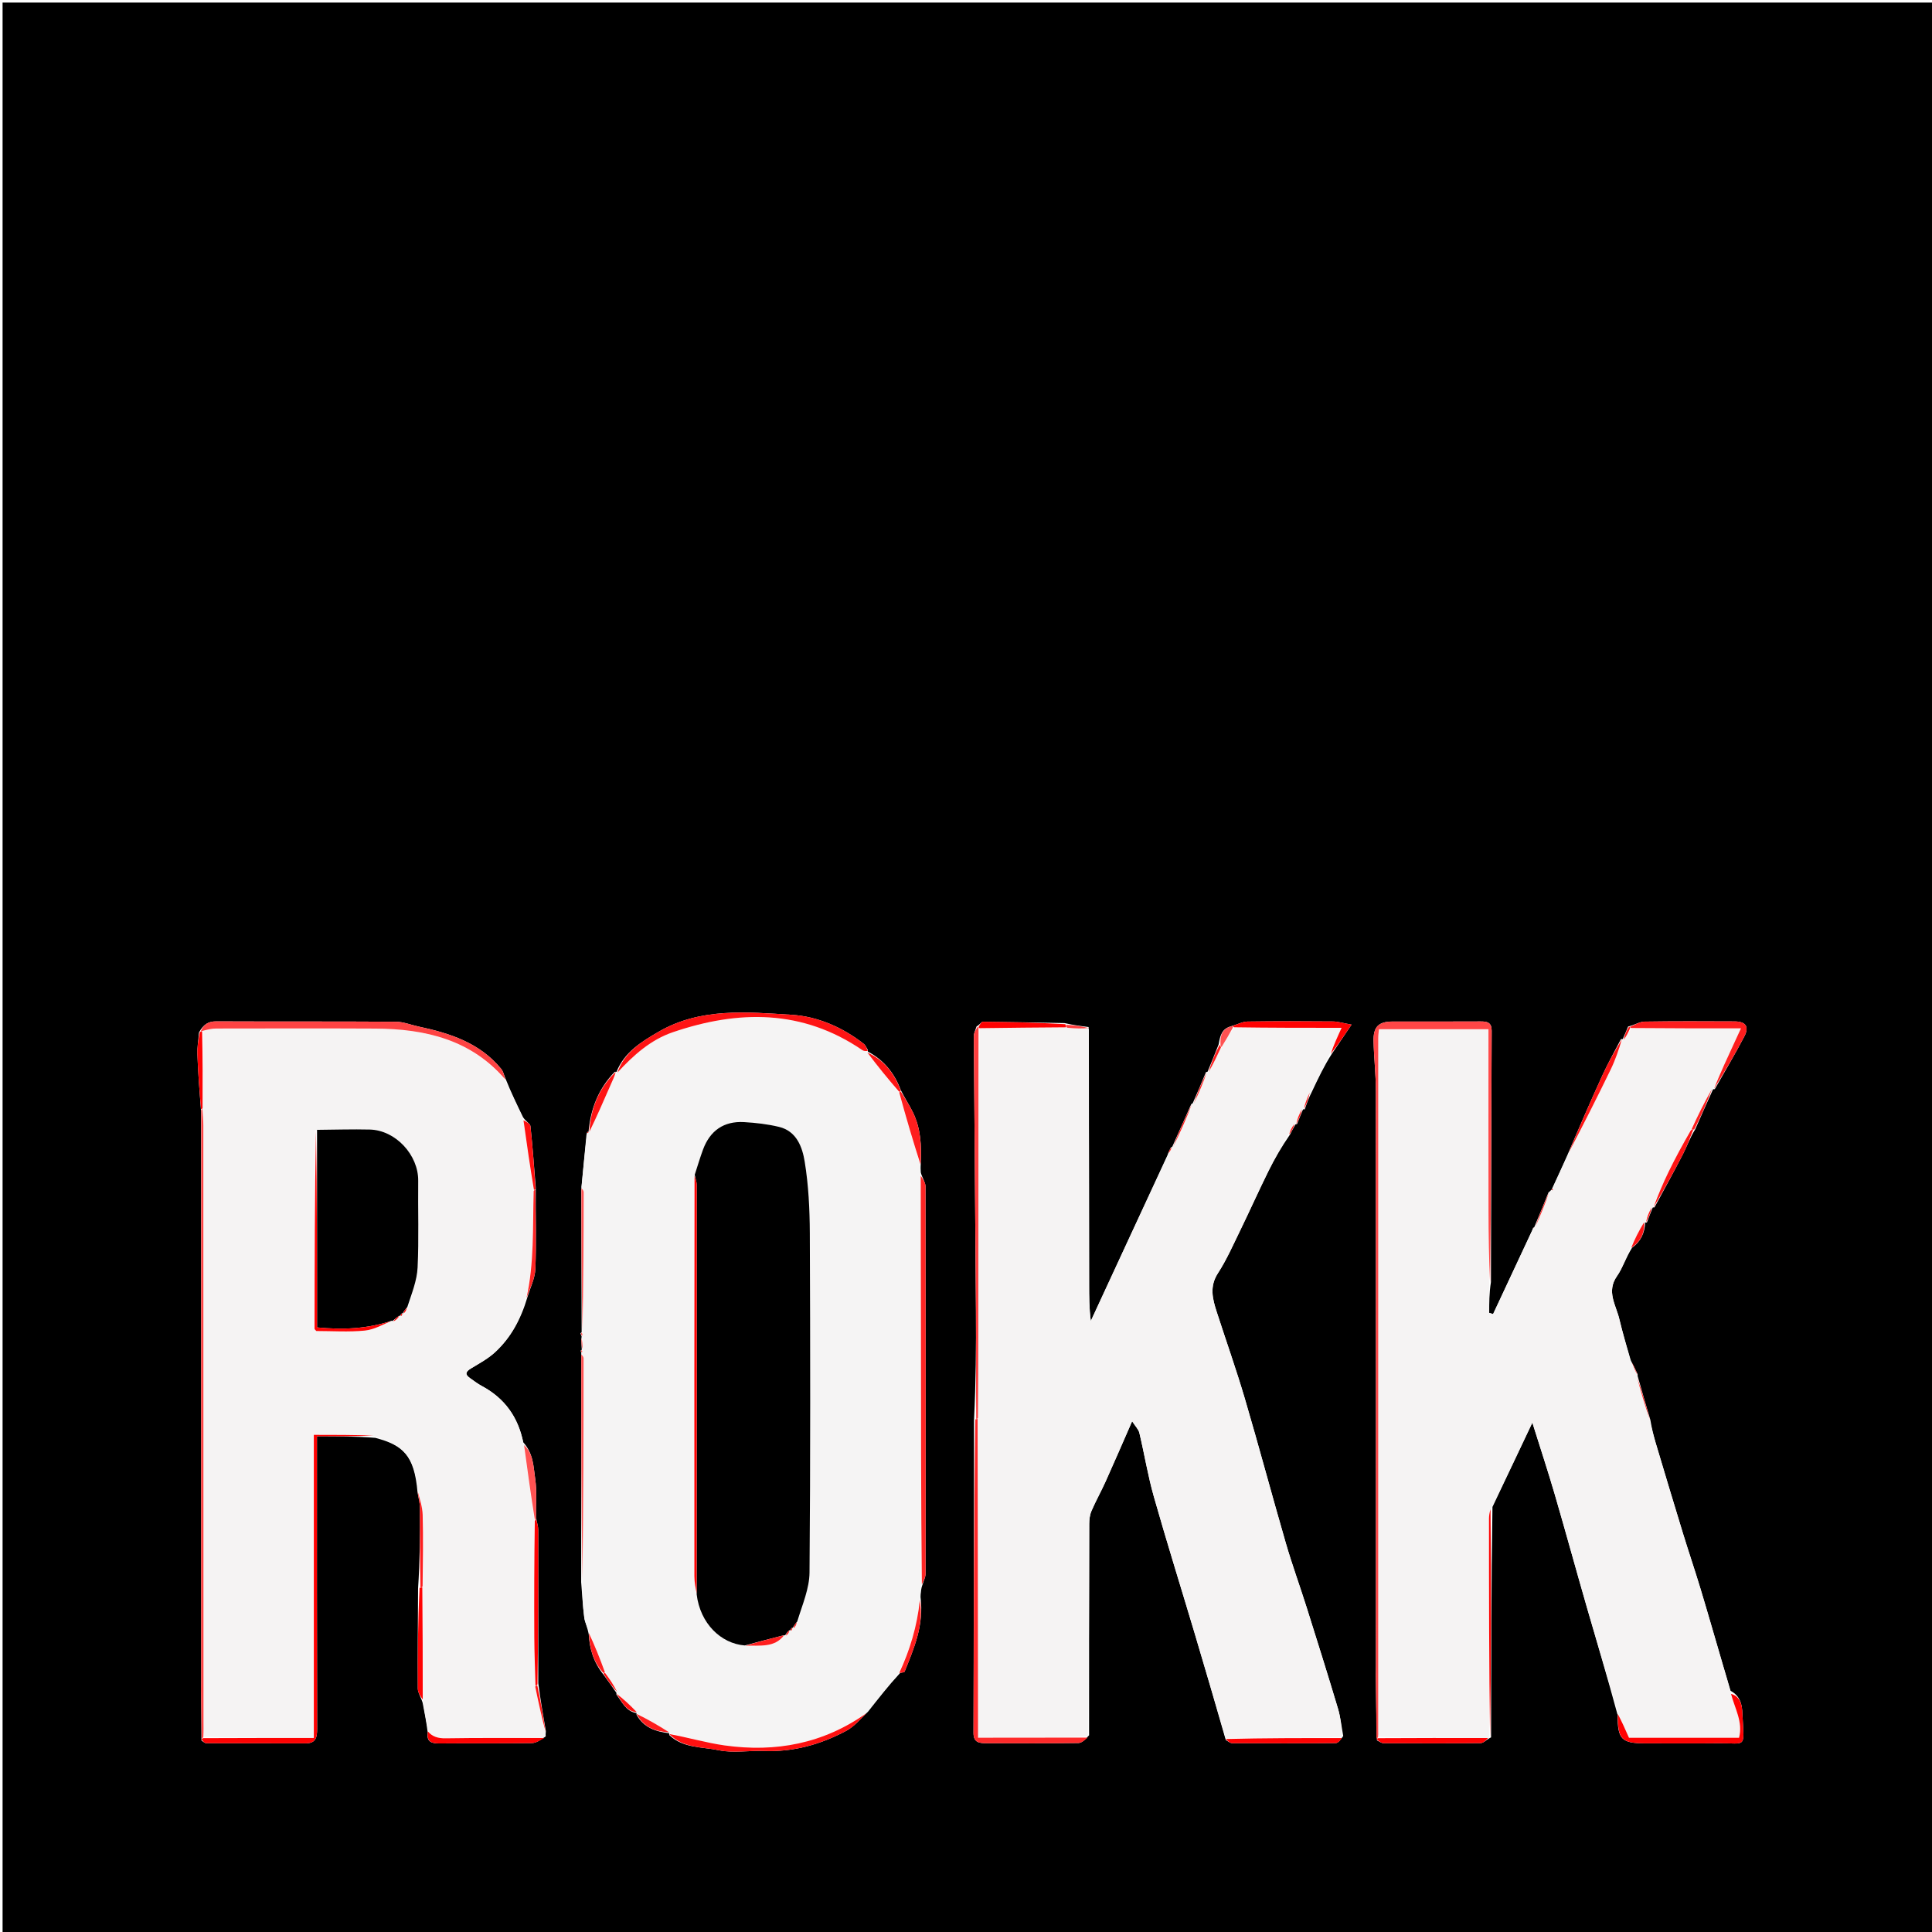
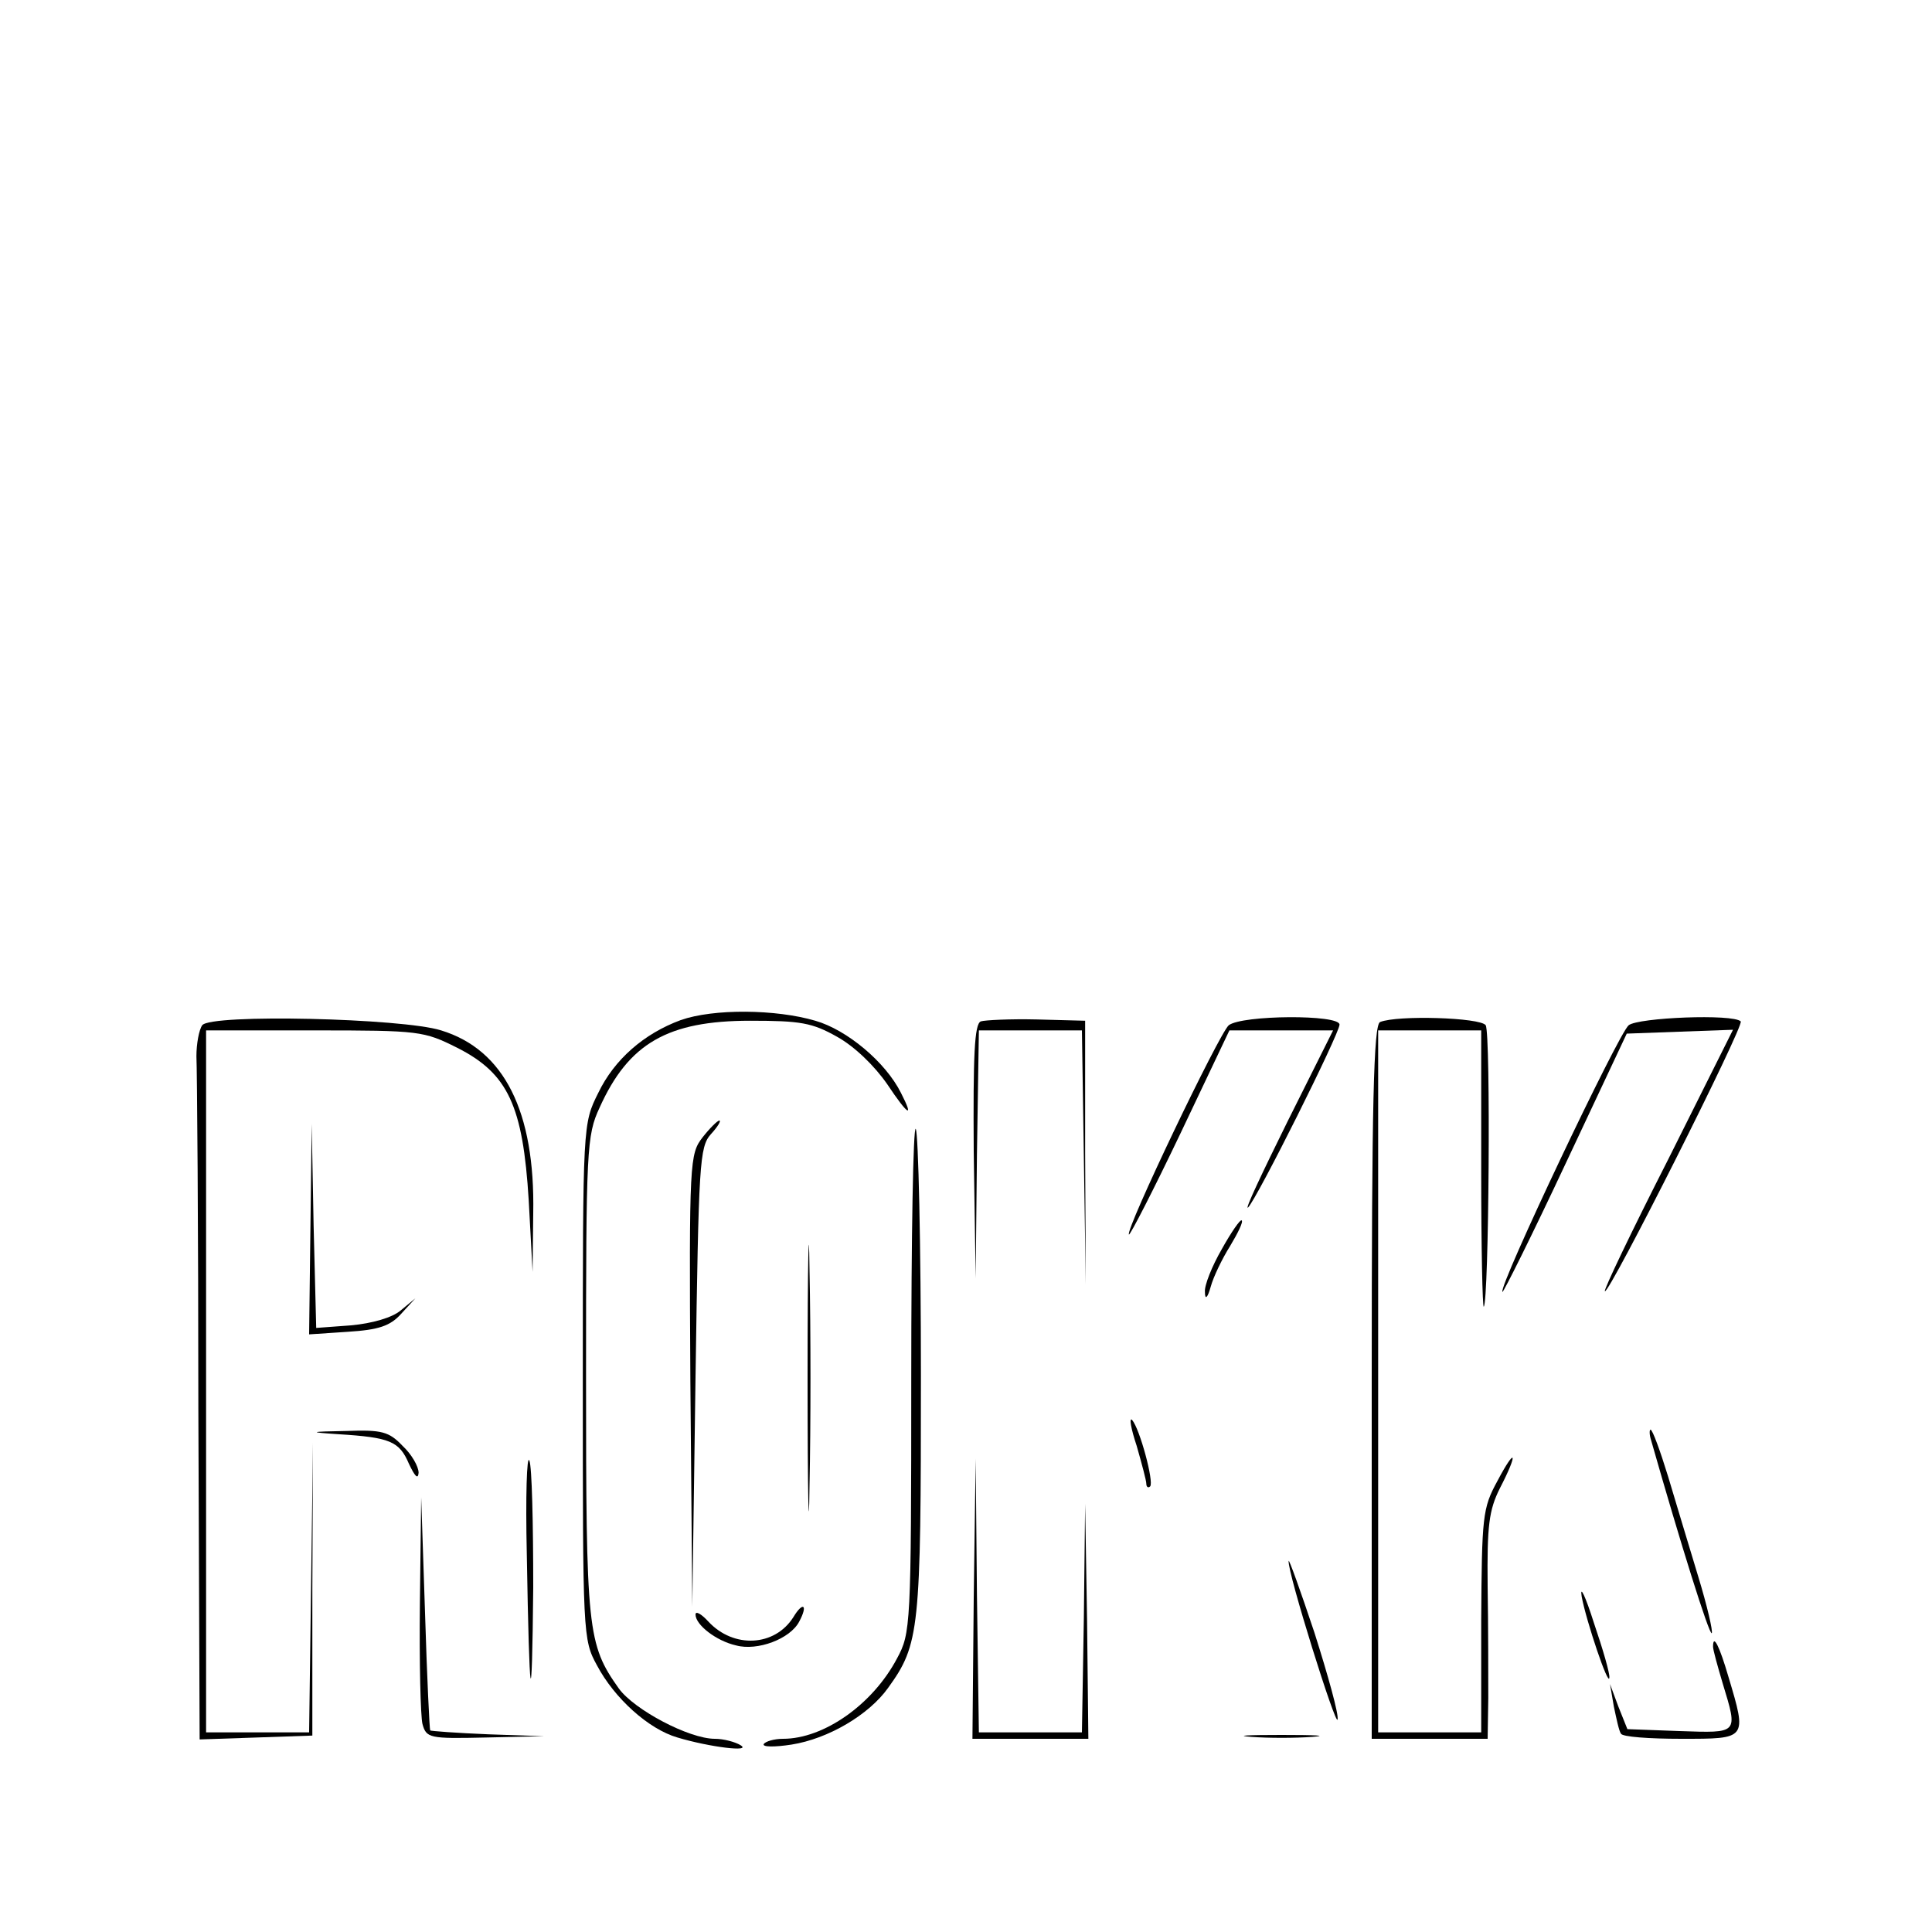
- <svg xmlns="http://www.w3.org/2000/svg" version="1.1" id="Layer_1" x="0px" y="0px" width="100%" viewBox="0 0 768 768" enable-background="new 0 0 768 768" xml:space="preserve">
-   <path fill="#000000" opacity="1" stroke="none" d=" M761.056,769   C507.379,769 254.215,769 1.025,769   C1.025,513.019 1.025,257.037 1.025,1.028   C256.979,1.028 512.959,1.028 768.969,1.028   C768.969,256.977 768.969,512.955 768.969,769   C766.523,769 764.046,769 761.056,769  M514.947,446.961   C514.947,446.961 514.866,446.956 515.591,446.828   C516.373,444.855 517.156,442.883 517.968,440.99   C517.968,440.99 517.892,440.952 518.672,440.964   C519.435,438.72 520.197,436.476 521.571,433.817   C523.92,428.823 526.27,423.829 529.397,418.956   C531.827,415.36 534.257,411.764 537.272,407.301   C533.928,406.712 531.908,406.066 529.883,406.048   C518.555,405.948 507.223,405.915 495.896,406.081   C493.93,406.11 491.98,407.199 489.282,407.986   C485.788,408.938 485.005,411.564 484.457,415.093   C482.997,418.762 481.538,422.43 480.035,426.022   C480.035,426.022 480.12,426.046 479.403,426.183   C477.67,430.354 475.937,434.525 474.112,438.587   C474.112,438.587 474.24,438.522 473.544,438.919   C471.001,444.612 468.458,450.305 465.965,455.923   C465.965,455.923 466.05,455.953 465.487,456.064   C465.062,456.84 464.636,457.616 464.1,459.215   C453.939,481.181 443.778,503.146 433.618,525.111   C432.942,520.141 432.946,515.326 432.941,510.512   C432.908,476.695 432.873,442.877 432.743,408.262   C429.776,407.896 426.81,407.529 423.146,406.689   C412.329,406.488 401.512,406.259 390.694,406.159   C390.138,406.154 389.572,407.24 388.178,408.051   C387.805,409.348 387.098,410.647 387.107,411.941   C387.351,448.312 387.709,484.683 387.951,521.054   C388.046,535.355 387.906,549.659 387.191,564.484   C387.136,605.95 387.107,647.417 386.984,688.883   C386.973,692.867 389.519,692.95 392.234,692.958   C404.391,692.996 416.551,693.049 428.706,692.874   C430.096,692.854 431.467,691.445 432.923,689.786   C432.929,661.787 432.919,633.788 432.979,605.79   C432.982,604.052 433.21,602.176 433.889,600.604   C435.611,596.612 437.752,592.803 439.539,588.836   C442.987,581.18 446.307,573.466 450.033,564.97   C451.326,566.987 452.582,568.181 452.919,569.595   C454.926,578.019 456.308,586.61 458.671,594.927   C463.839,613.116 469.495,631.165 474.899,649.287   C479.03,663.137 483.08,677.011 487.269,691.69   C488.103,692.123 488.936,692.927 489.773,692.932   C503.52,693.012 517.267,693.032 531.013,692.904   C531.96,692.895 532.895,691.608 533.955,690.087   C533.275,686.44 532.915,682.696 531.857,679.161   C527.838,665.729 523.637,652.351 519.416,638.98   C516.72,630.438 513.632,622.013 511.136,613.415   C505.588,594.304 500.47,575.066 494.846,555.978   C491.428,544.374 487.365,532.961 483.646,521.445   C481.988,516.312 480.718,511.402 484.14,506.123   C487.583,500.812 490.165,494.927 492.951,489.21   C496.796,481.318 500.377,473.297 504.268,465.429   C506.673,460.563 509.443,455.876 512.789,450.993   C513.501,449.623 514.212,448.253 514.947,446.961  M245.053,672.954   C245.053,672.954 245.068,672.873 245.028,673.601   C247.293,676.513 248.771,680.286 253.007,680.981   C253.007,680.981 253.052,680.914 253.034,681.646   C255.866,686.778 260.704,688.339 266.007,688.995   C266.007,688.995 266.015,688.93 266.029,689.701   C271.553,695.015 279.083,694.347 285.741,695.745   C291.502,696.955 297.726,695.801 303.732,696.039   C315.402,696.5 326.217,693.441 336.357,688.051   C339.545,686.356 342.028,683.334 345.129,680.311   C349.105,675.24 353.082,670.169 357.838,665.003   C358.446,664.84 359.463,664.842 359.603,664.492   C363.29,655.282 367.352,646.136 365.923,634.839   C365.979,633.247 366.036,631.655 366.8,629.671   C367.194,628.308 367.931,626.945 367.933,625.581   C367.992,574.256 367.999,522.932 367.903,471.607   C367.9,470.048 366.722,468.492 365.987,466.036   C365.943,465.133 365.899,464.231 366.01,462.535   C366.379,455.528 366.032,448.6 362.902,442.16   C361.521,439.32 359.721,436.683 358.013,433.202   C355.525,426.524 351.298,421.351 344.98,418.024   C344.98,418.024 344.948,418.101 344.973,417.368   C344.455,416.56 344.107,415.538 343.395,414.977   C334.966,408.338 324.915,404.031 314.73,403.4   C296.88,402.295 278.411,400.484 261.805,410.142   C255.019,414.089 248.19,418.252 245.079,426.075   C245.079,426.075 245.17,426.089 244.409,426.039   C237.891,432.703 234.763,440.852 233.95,449.922   C233.95,449.922 234.035,449.938 233.709,449.913   C233.478,449.956 233.327,450.089 233.118,451.242   C232.468,458.126 231.819,465.01 231.051,472.839   C231.114,491.744 231.176,510.649 231.214,529.617   C231.214,529.617 231.273,529.582 230.733,529.98   C230.913,530.46 231.094,530.939 231.245,531.405   C231.245,531.405 231.247,531.43 231.036,532.446   C231.104,533.822 231.172,535.198 231.259,536.536   C231.259,536.536 231.272,536.579 230.802,536.896   C230.92,537.241 231.038,537.586 231.136,537.974   C231.136,537.974 231.09,537.969 231.015,538.906   C231.065,568.634 231.116,598.362 231.027,628.947   C231.412,633.617 231.654,638.306 232.251,642.949   C232.505,644.917 233.506,646.789 234.022,649.578   C234.368,655.353 235.849,660.697 239.988,665.808   C241.703,668.185 243.418,670.561 245.053,672.954  M654.67,485.963   C655.429,483.948 656.189,481.934 656.982,479.992   C656.982,479.992 656.909,479.96 657.675,479.966   C661.458,472.928 665.333,465.937 668.983,458.83   C670.596,455.689 671.751,452.312 673.848,448.965   C676.205,443.609 678.563,438.254 680.966,432.992   C680.966,432.992 680.883,432.93 681.646,432.956   C685.593,425.97 689.714,419.074 693.418,411.961   C695.435,408.088 693.934,406.047 689.526,406.029   C677.579,405.98 665.629,405.917 653.684,406.108   C651.76,406.139 649.857,407.446 647.206,408.056   C646.504,409.751 645.802,411.446 645.07,413.051   C645.07,413.051 645.159,413.085 644.374,413.042   C641.926,417.776 639.288,422.422 637.069,427.262   C632.342,437.572 627.832,447.982 623.07,459.168   C621.093,463.593 619.115,468.018 616.945,472.567   C616.945,472.567 616.791,472.989 616.407,473.277   C616.407,473.277 616.122,473.663 615.561,474   C613.696,478.62 611.831,483.239 609.817,488.003   C609.817,488.003 609.617,488.057 609.485,488.003   C609.485,488.003 609.341,488.202 609.111,489.009   C603.916,500.131 598.721,511.252 593.525,522.374   C593.008,522.212 592.491,522.051 591.975,521.89   C591.975,517.987 591.975,514.084 592.67,509.636   C592.755,476.346 592.813,443.056 592.964,409.766   C592.979,406.418 591.219,406.027 588.53,406.044   C576.876,406.115 565.221,406.066 553.566,406.078   C548.027,406.083 545.886,408.127 546.013,413.845   C546.16,420.439 546.921,427.026 546.927,433.617   C546.993,509.873 546.967,586.128 546.963,662.383   C546.963,663.548 546.908,664.714 546.918,665.879   C546.995,674.275 547.082,682.671 547.379,691.831   C548.232,692.218 549.083,692.939 549.938,692.943   C562.816,693.017 575.696,693.049 588.573,692.908   C589.724,692.895 590.861,691.617 592.006,691.006   C592.006,691.006 591.927,691.011 592.719,690.634   C592.759,660.289 592.799,629.945 593.277,599.034   C598.504,587.984 603.732,576.933 609.136,565.511   C612.263,575.488 615.308,584.694 618.026,593.995   C622.434,609.081 626.568,624.247 630.928,639.348   C634.932,653.216 639.081,667.041 643.029,681.739   C642.999,691.362 644.581,693 653.901,693   C663.724,693 673.547,693.083 683.367,692.978   C694.105,692.862 693.356,695.202 692.705,682.543   C692.548,679.502 692.73,674.621 687.939,672.132   C686.94,668.783 685.93,665.437 684.946,662.084   C681.956,651.903 679.041,641.7 675.972,631.543   C673.729,624.119 671.224,616.773 668.95,609.358   C665.29,597.419 661.707,585.456 658.13,573.492   C657.298,570.708 656.622,567.876 656.023,564.372   C654.316,558.591 652.61,552.809 650.98,547.007   C650.98,547.007 650.937,547.075 650.988,546.295   C650.211,544.584 649.433,542.873 648.042,540.513   C646.582,535.119 644.993,529.755 643.697,524.321   C642.366,518.74 638.475,513.421 642.778,507.271   C645.106,503.945 646.333,499.848 648.778,495.994   C652.233,493.518 653.815,490.084 653.966,485.984   C653.966,485.984 653.886,485.947 654.67,485.963  M212.971,472.057   C212.307,463.915 211.733,455.763 210.862,447.644   C210.756,446.654 209.055,445.835 207.936,444.144   C205.571,439.284 203.207,434.425 200.936,428.751   C200.38,427.456 200.084,425.947 199.226,424.899   C190.732,414.532 178.84,410.72 166.368,408.064   C163.363,407.424 160.373,406.175 157.37,406.155   C133.567,405.996 109.763,406.113 85.959,406.01   C82.767,405.996 80.869,407.228 79.113,410.4   C78.878,413.301 78.359,416.212 78.466,419.099   C78.736,426.382 79.289,433.654 79.931,441.856   C79.942,517.552 79.953,593.247 79.962,668.942   C79.962,669.94 79.901,670.938 79.913,671.935   C79.99,678.302 80.079,684.668 80.085,691.888   C80.711,692.255 81.335,692.939 81.963,692.942   C95.115,693.006 108.267,692.967 121.418,693.012   C125.467,693.026 126.076,690.816 126.066,687.28   C125.959,650.322 126,613.363 126,576.405   C126,574.66 126,572.915 126,570.944   C134.093,570.944 141.411,570.944 149.204,571.567   C160.083,574.435 164.731,578.354 165.978,593.239   C166.312,595.32 166.921,597.4 166.935,599.484   C167.005,609.973 166.919,620.464 166.187,631.457   C166.125,644.726 165.998,657.995 166.086,671.263   C166.097,672.867 167.27,674.463 168.008,676.894   C168.727,680.546 169.446,684.198 170.029,688.7   C169.496,692.435 171.549,693.076 174.737,693.046   C186.959,692.932 199.184,693.088 211.405,692.905   C213.228,692.877 215.032,691.575 216.921,690.223   C216.891,689.795 216.862,689.368 216.981,688.096   C215.932,682.071 214.882,676.045 213.972,669.09   C213.982,648.781 214.007,628.473 213.965,608.165   C213.962,606.779 213.455,605.394 213.044,603.078   C212.995,597.983 213.485,592.808 212.742,587.817   C212.04,583.105 212.103,577.897 207.978,573.322   C206.005,563.273 200.571,555.792 191.506,550.942   C189.856,550.06 188.355,548.893 186.817,547.812   C184.585,546.243 185.237,545.174 187.289,543.934   C190.601,541.932 194.104,540.042 196.898,537.433   C203.032,531.706 206.998,524.559 209.577,515.885   C210.711,512.049 212.667,508.245 212.821,504.37   C213.237,493.924 212.885,483.446 212.971,472.057  z" />
-   <path fill="#F5F3F3" opacity="1" stroke="none" d=" M208.901,516.331   C206.998,524.559 203.032,531.706 196.898,537.433   C194.104,540.042 190.601,541.932 187.289,543.934   C185.237,545.174 184.585,546.243 186.817,547.812   C188.355,548.893 189.856,550.06 191.506,550.942   C200.571,555.792 206.005,563.273 208.15,574.077   C209.685,584.607 211.046,594.382 212.382,604.615   C212.361,620.3 212.317,635.527 212.391,650.754   C212.422,657.188 212.7,663.622 212.776,670.494   C214.067,676.935 215.45,682.937 216.832,688.94   C216.862,689.368 216.891,689.795 216.425,690.559   C202.993,690.902 190.056,690.79 177.124,691.005   C174.06,691.056 171.846,690.323 170.166,687.851   C169.446,684.198 168.727,680.546 168.098,676.024   C168.087,660.442 167.984,645.73 167.989,630.559   C168.101,620.806 168.272,611.508 168.018,602.221   C167.929,598.964 166.795,595.736 166.138,592.494   C164.731,578.354 160.083,574.435 148.693,570.969   C140.582,570.372 132.982,570.372 124.753,570.372   C124.753,610.361 124.753,650.55 124.753,690.874   C109.807,690.874 95.486,690.874 81.083,690.419   C80.965,687.968 80.896,685.973 80.896,683.977   C80.876,605.09 80.866,526.203 80.832,447.316   C80.831,445.17 80.59,443.024 80.524,440.422   C80.579,430.016 80.569,420.067 80.834,409.743   C82.733,409.19 84.357,408.858 85.981,408.856   C107.064,408.829 128.148,408.774 149.231,408.878   C169.125,408.977 187.386,413.323 200.842,429.565   C203.207,434.425 205.571,439.284 208.011,444.938   C209.408,454.826 210.729,463.919 211.947,473.4   C211.725,488.028 212.393,502.323 208.901,516.331  M160.026,522.028   C160.026,522.028 160.053,522.102 160.791,522.286   C161.211,521.446 161.63,520.606 162.478,519.194   C163.708,514.088 165.755,509.022 166.002,503.869   C166.55,492.4 166.106,480.887 166.241,469.393   C166.361,459.144 157.284,449.263 146.995,449.013   C140.012,448.844 133.019,449.078 125.175,449.342   C125.119,475.622 125.062,501.901 125.033,528.181   C125.033,528.434 125.413,528.687 125.742,529.098   C132.097,529.098 138.623,529.563 145.037,528.922   C148.816,528.544 152.419,526.411 156.023,525.052   C156.023,525.052 156.037,525.13 156.689,525.564   C157.491,524.727 158.294,523.891 159.023,523.025   C159.023,523.025 159.042,523.102 159.757,523.276   C159.873,522.865 159.988,522.454 160.026,522.028  z" />
-   <path fill="#F5F4F4" opacity="1" stroke="none" d=" M366.093,630.063   C366.036,631.655 365.979,633.247 365.69,635.558   C364.578,646.443 361.68,656.022 357.058,665.098   C353.082,670.169 349.105,675.24 344.639,680.665   C327.27,693.172 308.32,696.654 288.101,693.839   C280.655,692.802 273.372,690.6 266.015,688.93   C266.015,688.93 266.007,688.995 265.963,688.639   C261.63,685.827 257.341,683.37 253.052,680.914   C253.052,680.914 253.007,680.981 253.092,680.621   C250.475,677.798 247.772,675.336 245.068,672.873   C245.068,672.873 245.053,672.954 245.311,672.625   C243.964,669.871 242.358,667.446 240.666,664.682   C238.442,659.131 236.305,653.917 234.167,648.704   C233.506,646.789 232.505,644.917 232.251,642.949   C231.654,638.306 231.412,633.617 231.447,628.26   C231.92,598.387 231.979,569.2 231.986,540.013   C231.986,539.332 231.402,538.65 231.09,537.969   C231.09,537.969 231.136,537.974 231.392,537.633   C231.522,537.054 231.397,536.817 231.272,536.579   C231.272,536.579 231.259,536.536 231.542,536.272   C231.632,534.483 231.44,532.956 231.247,531.43   C231.247,531.43 231.245,531.405 231.472,530.952   C231.557,530.193 231.415,529.888 231.273,529.582   C231.273,529.582 231.214,529.617 231.526,529.235   C231.916,510.57 232.005,492.288 232.035,474.005   C232.036,473.302 231.471,472.598 231.169,471.894   C231.819,465.01 232.468,458.126 233.348,450.796   C233.856,450.352 234.008,450.215 234.035,449.938   C234.035,449.938 233.95,449.922 234.297,449.889   C237.312,443.713 239.967,437.564 242.655,431.429   C243.444,429.628 244.329,427.868 245.17,426.089   C245.17,426.089 245.079,426.075 245.405,426.35   C251.728,419.526 258.629,413.335 267.459,410.327   C293.541,401.44 318.991,401.172 342.795,417.436   C343.388,417.841 344.225,417.887 344.948,418.101   C344.948,418.101 344.98,418.024 344.842,418.384   C348.855,423.816 353.006,428.888 357.232,434.31   C360.157,444.216 363.006,453.772 365.854,463.328   C365.899,464.231 365.943,465.133 365.951,466.951   C365.972,487.498 366.063,507.129 366.079,526.761   C366.108,561.195 366.091,595.629 366.093,630.063  M314.868,648.409   C314.956,647.969 315.045,647.529 315.036,647.055   C315.036,647.055 315.091,647.141 315.822,647.529   C316.235,646.602 316.647,645.676 317.479,644.162   C318.986,637.804 321.745,631.457 321.799,625.087   C322.177,580.112 322.105,535.132 321.915,490.155   C321.874,480.677 321.404,471.096 319.88,461.767   C318.941,456.016 316.695,449.651 309.695,447.957   C305.172,446.862 300.46,446.325 295.802,446.054   C287.739,445.585 282.247,449.435 279.452,456.99   C278.234,460.281 277.253,463.66 276.014,467.925   C276.006,520.822 275.988,573.718 276.027,626.615   C276.029,629.037 276.555,631.458 276.898,634.698   C278.328,645.34 286.573,653.369 296.576,654.317   C302.052,654.012 307.908,655.096 312.005,650.023   C312.005,650.023 312.059,650.1 312.82,650.349   C313.272,649.604 313.724,648.858 314.097,648.035   C314.097,648.035 314.114,648.144 314.868,648.409  z" />
-   <path fill="#F5F3F3" opacity="1" stroke="none" d=" M432.838,409.06   C432.873,442.877 432.908,476.695 432.941,510.512   C432.946,515.326 432.942,520.141 433.618,525.111   C443.778,503.146 453.939,481.181 464.428,458.796   C465.188,457.569 465.619,456.761 466.05,455.953   C466.05,455.953 465.965,455.923 466.303,455.943   C469.173,450.15 471.707,444.336 474.24,438.522   C474.24,438.522 474.112,438.587 474.518,438.533   C476.655,434.335 478.388,430.191 480.12,426.046   C480.12,426.046 480.035,426.022 480.415,426.118   C482.313,422.943 483.831,419.672 485.612,416.171   C487.3,413.474 488.726,411.008 490.609,408.56   C504.957,408.578 518.847,408.578 533.305,408.578   C531.485,412.56 530.052,415.697 528.619,418.835   C526.27,423.829 523.92,428.823 520.962,434.157   C519.533,436.65 518.712,438.801 517.892,440.952   C517.892,440.952 517.968,440.99 517.585,440.916   C516.424,442.88 515.645,444.918 514.866,446.956   C514.866,446.956 514.947,446.961 514.589,446.8   C513.503,448.129 512.776,449.619 512.049,451.109   C509.443,455.876 506.673,460.563 504.268,465.429   C500.377,473.297 496.796,481.318 492.951,489.21   C490.165,494.927 487.583,500.812 484.14,506.123   C480.718,511.402 481.988,516.312 483.646,521.445   C487.365,532.961 491.428,544.374 494.846,555.978   C500.47,575.066 505.588,594.304 511.136,613.415   C513.632,622.013 516.72,630.438 519.416,638.98   C523.637,652.351 527.838,665.729 531.857,679.161   C532.915,682.696 533.275,686.44 533.438,690.502   C517.668,690.903 502.417,690.888 487.165,690.874   C483.08,677.011 479.03,663.137 474.899,649.287   C469.495,631.165 463.839,613.116 458.671,594.927   C456.308,586.61 454.926,578.019 452.919,569.595   C452.582,568.181 451.326,566.987 450.033,564.97   C446.307,573.466 442.987,581.18 439.539,588.836   C437.752,592.803 435.611,596.612 433.889,600.604   C433.21,602.176 432.982,604.052 432.979,605.79   C432.919,633.788 432.929,661.787 432.427,690.276   C417.676,690.766 403.42,690.766 388.784,690.766   C388.784,688.267 388.786,686.297 388.784,684.326   C388.73,644.231 388.676,604.137 388.748,563.585   C388.884,551.811 388.897,540.493 388.905,529.175   C388.931,489.053 388.954,448.93 389.442,408.717   C401.213,408.543 412.522,408.46 424.257,408.551   C427.402,408.836 430.12,408.948 432.838,409.06  z" />
-   <path fill="#F5F3F3" opacity="1" stroke="none" d=" M655.875,565.066   C656.622,567.876 657.298,570.708 658.13,573.492   C661.707,585.456 665.29,597.419 668.95,609.358   C671.224,616.773 673.729,624.119 675.972,631.543   C679.041,641.7 681.956,651.903 684.946,662.084   C685.93,665.437 686.94,668.783 688.023,672.922   C689.657,679.269 692.927,684.537 691.298,690.789   C676.416,690.789 661.868,690.789 647.548,690.789   C646.031,687.36 644.599,684.123 643.166,680.885   C639.081,667.041 634.932,653.216 630.928,639.348   C626.568,624.247 622.434,609.081 618.026,593.995   C615.308,584.694 612.263,575.488 609.136,565.511   C603.732,576.933 598.504,587.984 592.729,599.631   C592.084,601.381 591.899,602.535 591.899,603.688   C591.896,632.796 591.913,661.903 591.927,691.011   C591.927,691.011 592.006,691.006 591.537,690.933   C576.763,690.866 562.458,690.872 548.061,690.425   C547.932,689.473 547.862,688.975 547.862,688.477   C547.857,596.527 547.856,504.577 547.868,412.626   C547.868,411.511 548.037,410.396 548.14,409.123   C562.706,409.123 576.954,409.123 591.684,409.123   C591.684,411.187 591.684,412.977 591.684,414.767   C591.685,436.922 591.658,459.077 591.7,481.233   C591.718,490.882 591.879,500.532 591.975,510.182   C591.975,514.084 591.975,517.987 591.975,521.89   C592.491,522.051 593.008,522.212 593.525,522.374   C598.721,511.252 603.916,500.131 609.302,488.662   C609.492,488.316 609.617,488.057 609.617,488.057   C609.617,488.057 609.817,488.003 610.205,487.81   C612.435,482.965 614.279,478.314 616.122,473.663   C616.122,473.663 616.407,473.277 616.692,473.258   C617.09,473.189 617.305,473.126 617.301,473.089   C617.274,472.87 617.197,472.658 617.137,472.443   C619.115,468.018 621.093,463.593 623.429,458.751   C629.299,447.279 634.89,436.264 640.276,425.149   C642.164,421.254 643.546,417.113 645.159,413.085   C645.159,413.085 645.07,413.051 645.428,413.245   C646.521,411.925 647.256,410.412 648.457,408.844   C663.061,408.789 677.198,408.789 692.06,408.789   C690.972,411.142 690.365,412.459 689.755,413.775   C686.798,420.16 683.84,426.545 680.883,432.93   C680.883,432.93 680.966,432.992 680.589,432.888   C677.513,438.201 674.815,443.62 671.896,449.299   C668.873,454.967 665.972,460.326 663.303,465.798   C661.033,470.451 659.03,475.234 656.909,479.96   C656.909,479.96 656.982,479.992 656.604,479.954   C655.446,481.927 654.666,483.937 653.886,485.947   C653.886,485.947 653.966,485.984 653.595,485.884   C651.502,489.222 649.779,492.66 648.056,496.099   C646.333,499.848 645.106,503.945 642.778,507.271   C638.475,513.421 642.366,518.74 643.697,524.321   C644.993,529.755 646.582,535.119 648.376,541.165   C649.452,543.57 650.195,545.322 650.937,547.075   C650.937,547.075 650.98,547.007 650.774,547.409   C652.337,553.563 654.106,559.314 655.875,565.066  z" />
-   <path fill="#FF4646" opacity="1" stroke="none" d=" M592.322,509.909   C591.879,500.532 591.718,490.882 591.7,481.233   C591.658,459.077 591.685,436.922 591.684,414.767   C591.684,412.977 591.684,411.187 591.684,409.123   C576.954,409.123 562.706,409.123 548.14,409.123   C548.037,410.396 547.868,411.511 547.868,412.626   C547.856,504.577 547.857,596.527 547.862,688.477   C547.862,688.975 547.932,689.473 547.819,690.499   C547.502,691.041 547.334,691.054 547.166,691.067   C547.082,682.671 546.995,674.275 546.918,665.879   C546.908,664.714 546.963,663.548 546.963,662.383   C546.967,586.128 546.993,509.873 546.927,433.617   C546.921,427.026 546.16,420.439 546.013,413.845   C545.886,408.127 548.027,406.083 553.566,406.078   C565.221,406.066 576.876,406.115 588.53,406.044   C591.219,406.027 592.979,406.418 592.964,409.766   C592.813,443.056 592.755,476.346 592.322,509.909  z" />
-   <path fill="#FE4343" opacity="1" stroke="none" d=" M200.889,429.158   C187.386,413.323 169.125,408.977 149.231,408.878   C128.148,408.774 107.064,408.829 85.981,408.856   C84.357,408.858 82.733,409.19 80.632,409.763   C80.155,410.159 79.763,410.048 79.763,410.048   C80.869,407.228 82.767,405.996 85.959,406.01   C109.763,406.113 133.567,405.996 157.37,406.155   C160.373,406.175 163.363,407.424 166.368,408.064   C178.84,410.72 190.732,414.532 199.226,424.899   C200.084,425.947 200.38,427.456 200.889,429.158  z" />
-   <path fill="#FE2A2A" opacity="1" stroke="none" d=" M388.623,564.042   C388.676,604.137 388.73,644.231 388.784,684.326   C388.786,686.297 388.784,688.267 388.784,690.766   C403.42,690.766 417.676,690.766 432.389,690.723   C431.467,691.445 430.096,692.854 428.706,692.874   C416.551,693.049 404.391,692.996 392.234,692.958   C389.519,692.95 386.973,692.867 386.984,688.883   C387.107,647.417 387.136,605.95 387.718,564.253   C388.246,564.023 388.623,564.042 388.623,564.042  z" />
-   <path fill="#FE2524" opacity="1" stroke="none" d=" M366.447,629.867   C366.091,595.629 366.108,561.195 366.079,526.761   C366.063,507.129 365.972,487.498 366.003,467.4   C366.722,468.492 367.9,470.048 367.903,471.607   C367.999,522.932 367.992,574.256 367.933,625.581   C367.931,626.945 367.194,628.308 366.447,629.867  z" />
-   <path fill="#FE1414" opacity="1" stroke="none" d=" M344.96,417.735   C344.225,417.887 343.388,417.841 342.795,417.436   C318.991,401.172 293.541,401.44 267.459,410.327   C258.629,413.335 251.728,419.526 245.412,426.395   C248.19,418.252 255.019,414.089 261.805,410.142   C278.411,400.484 296.88,402.295 314.73,403.4   C324.915,404.031 334.966,408.338 343.395,414.977   C344.107,415.538 344.455,416.56 344.96,417.735  z" />
-   <path fill="#FE3F3F" opacity="1" stroke="none" d=" M388.748,563.585   C388.623,564.042 388.246,564.023 388.059,563.992   C387.906,549.659 388.046,535.355 387.951,521.054   C387.709,484.683 387.351,448.312 387.107,411.941   C387.098,410.647 387.805,409.348 388.639,408.184   C389.059,408.48 389.019,408.644 388.979,408.808   C388.954,448.93 388.931,489.053 388.905,529.175   C388.897,540.493 388.884,551.811 388.748,563.585  z" />
-   <path fill="#FE4343" opacity="1" stroke="none" d=" M80.46,440.879   C80.59,443.024 80.831,445.17 80.832,447.316   C80.866,526.203 80.876,605.09 80.896,683.977   C80.896,685.973 80.965,687.968 80.838,690.486   C80.504,691.016 80.334,691.025 80.164,691.034   C80.079,684.668 79.99,678.302 79.913,671.935   C79.901,670.938 79.962,669.94 79.962,668.942   C79.953,593.247 79.942,517.552 80.01,441.341   C80.09,440.825 80.46,440.879 80.46,440.879  z" />
-   <path fill="#FF0202" opacity="1" stroke="none" d=" M80.125,691.461   C80.334,691.025 80.504,691.016 80.919,690.94   C95.486,690.874 109.807,690.874 124.753,690.874   C124.753,650.55 124.753,610.361 124.753,570.372   C132.982,570.372 140.582,570.372 148.456,570.658   C141.411,570.944 134.093,570.944 126,570.944   C126,572.915 126,574.66 126,576.405   C126,613.363 125.959,650.322 126.066,687.28   C126.076,690.816 125.467,693.026 121.418,693.012   C108.267,692.967 95.115,693.006 81.963,692.942   C81.335,692.939 80.711,692.255 80.125,691.461  z" />
-   <path fill="#FE1E1E" opacity="1" stroke="none" d=" M681.264,432.943   C683.84,426.545 686.798,420.16 689.755,413.775   C690.365,412.459 690.972,411.142 692.06,408.789   C677.198,408.789 663.061,408.789 648.444,408.66   C647.965,408.531 647.945,408.163 647.945,408.163   C649.857,407.446 651.76,406.139 653.684,406.108   C665.629,405.917 677.579,405.98 689.526,406.029   C693.934,406.047 695.435,408.088 693.418,411.961   C689.714,419.074 685.593,425.97 681.264,432.943  z" />
-   <path fill="#FF1010" opacity="1" stroke="none" d=" M266.022,689.316   C273.372,690.6 280.655,692.802 288.101,693.839   C308.32,696.654 327.27,693.172 344.491,680.97   C342.028,683.334 339.545,686.356 336.357,688.051   C326.217,693.441 315.402,696.5 303.732,696.039   C297.726,695.801 291.502,696.955 285.741,695.745   C279.083,694.347 271.553,695.015 266.022,689.316  z" />
-   <path fill="#FF0202" opacity="1" stroke="none" d=" M529.008,418.895   C530.052,415.697 531.485,412.56 533.305,408.578   C518.847,408.578 504.957,408.578 490.621,408.367   C490.175,408.156 490.023,407.799 490.023,407.799   C491.98,407.199 493.93,406.11 495.896,406.081   C507.223,405.915 518.555,405.948 529.883,406.048   C531.908,406.066 533.928,406.712 537.272,407.301   C534.257,411.764 531.827,415.36 529.008,418.895  z" />
-   <path fill="#FF0202" opacity="1" stroke="none" d=" M643.098,681.312   C644.599,684.123 646.031,687.36 647.548,690.789   C661.868,690.789 676.416,690.789 691.298,690.789   C692.927,684.537 689.657,679.269 688.11,673.333   C692.73,674.621 692.548,679.502 692.705,682.543   C693.356,695.202 694.105,692.862 683.367,692.978   C673.547,693.083 663.724,693 653.901,693   C644.581,693 642.999,691.362 643.098,681.312  z" />
-   <path fill="#FF0202" opacity="1" stroke="none" d=" M212.866,670.056   C212.7,663.622 212.422,657.188 212.391,650.754   C212.317,635.527 212.361,620.3 212.584,604.618   C212.811,604.163 213.183,604.009 213.183,604.009   C213.455,605.394 213.962,606.779 213.965,608.165   C214.007,628.473 213.982,648.781 213.66,669.553   C213.349,670.017 212.866,670.056 212.866,670.056  z" />
-   <path fill="#FF0202" opacity="1" stroke="none" d=" M389.442,408.717   C389.019,408.644 389.059,408.48 389.055,408.067   C389.572,407.24 390.138,406.154 390.694,406.159   C401.512,406.259 412.329,406.488 423.487,407.13   C423.732,407.84 423.734,408.109 423.83,408.377   C412.522,408.46 401.213,408.543 389.442,408.717  z" />
-   <path fill="#FE1414" opacity="1" stroke="none" d=" M644.766,413.063   C643.546,417.113 642.164,421.254 640.276,425.149   C634.89,436.264 629.299,447.279 623.51,458.342   C627.832,447.982 632.342,437.572 637.069,427.262   C639.288,422.422 641.926,417.776 644.766,413.063  z" />
-   <path fill="#FF0202" opacity="1" stroke="none" d=" M170.097,688.276   C171.846,690.323 174.06,691.056 177.124,691.005   C190.056,690.79 202.993,690.902 216.387,690.879   C215.032,691.575 213.228,692.877 211.405,692.905   C199.184,693.088 186.959,692.932 174.737,693.046   C171.549,693.076 169.496,692.435 170.097,688.276  z" />
-   <path fill="#FF0202" opacity="1" stroke="none" d=" M487.217,691.282   C502.417,690.888 517.668,690.903 533.378,690.916   C532.895,691.608 531.96,692.895 531.013,692.904   C517.267,693.032 503.52,693.012 489.773,692.932   C488.936,692.927 488.103,692.123 487.217,691.282  z" />
-   <path fill="#FF0202" opacity="1" stroke="none" d=" M592.323,690.822   C591.913,661.903 591.896,632.796 591.899,603.688   C591.899,602.535 592.084,601.381 592.511,599.914   C592.799,629.945 592.759,660.289 592.323,690.822  z" />
-   <path fill="#FF5252" opacity="1" stroke="none" d=" M231.052,538.437   C231.402,538.65 231.986,539.332 231.986,540.013   C231.979,569.2 231.92,598.387 231.517,627.832   C231.116,598.362 231.065,568.634 231.052,538.437  z" />
-   <path fill="#FF0202" opacity="1" stroke="none" d=" M167.881,631.018   C167.984,645.73 168.087,660.442 168.047,675.608   C167.27,674.463 166.097,672.867 166.086,671.263   C165.998,657.995 166.125,644.726 166.785,631.228   C167.384,630.999 167.881,631.018 167.881,631.018  z" />
-   <path fill="#FF0202" opacity="1" stroke="none" d=" M547.272,691.449   C547.334,691.054 547.502,691.041 547.912,690.953   C562.458,690.872 576.763,690.866 591.535,690.893   C590.861,691.617 589.724,692.895 588.573,692.908   C575.696,693.049 562.816,693.017 549.938,692.943   C549.083,692.939 548.232,692.218 547.272,691.449  z" />
-   <path fill="#FE2524" opacity="1" stroke="none" d=" M209.239,516.108   C212.393,502.323 211.725,488.028 212.143,473.387   C212.444,472.987 212.838,472.982 212.838,472.982   C212.885,483.446 213.237,493.924 212.821,504.37   C212.667,508.245 210.711,512.049 209.239,516.108  z" />
-   <path fill="#FF0202" opacity="1" stroke="none" d=" M80.524,440.422   C80.46,440.879 80.09,440.825 79.909,440.878   C79.289,433.654 78.736,426.382 78.466,419.099   C78.359,416.212 78.878,413.301 79.438,410.224   C79.763,410.048 80.155,410.159 80.357,410.138   C80.569,420.067 80.579,430.016 80.524,440.422  z" />
-   <path fill="#FE1414" opacity="1" stroke="none" d=" M657.292,479.963   C659.03,475.234 661.033,470.451 663.303,465.798   C665.972,460.326 668.873,454.967 672.145,449.299   C672.616,449.039 673.114,449.042 673.114,449.042   C671.751,452.312 670.596,455.689 668.983,458.83   C665.333,465.937 661.458,472.928 657.292,479.963  z" />
-   <path fill="#FE1E1E" opacity="1" stroke="none" d=" M365.932,462.932   C363.006,453.772 360.157,444.216 357.471,434.308   C357.634,433.957 358.112,433.953 358.112,433.953   C359.721,436.683 361.521,439.32 362.902,442.16   C366.032,448.6 366.379,455.528 365.932,462.932  z" />
-   <path fill="#FE1E1E" opacity="1" stroke="none" d=" M357.448,665.05   C361.68,656.022 364.578,646.443 365.659,636.035   C367.352,646.136 363.29,655.282 359.603,664.492   C359.463,664.842 358.446,664.84 357.448,665.05  z" />
-   <path fill="#FF5252" opacity="1" stroke="none" d=" M231.11,472.367   C231.471,472.598 232.036,473.302 232.035,474.005   C232.005,492.288 231.916,510.57 231.538,529.203   C231.176,510.649 231.114,491.744 231.11,472.367  z" />
-   <path fill="#FE1414" opacity="1" stroke="none" d=" M244.79,426.064   C244.329,427.868 243.444,429.628 242.655,431.429   C239.967,437.564 237.312,443.713 234.276,449.927   C234.763,440.852 237.891,432.703 244.79,426.064  z" />
-   <path fill="#FF5252" opacity="1" stroke="none" d=" M213.114,603.543   C213.183,604.009 212.811,604.163 212.609,604.16   C211.046,594.382 209.685,584.607 208.319,574.457   C212.103,577.897 212.04,583.105 212.742,587.817   C213.485,592.808 212.995,597.983 213.114,603.543  z" />
-   <path fill="#FF1010" opacity="1" stroke="none" d=" M212.904,472.519   C212.838,472.982 212.444,472.987 212.247,473   C210.729,463.919 209.408,454.826 208.09,445.334   C209.055,445.835 210.756,446.654 210.862,447.644   C211.733,455.763 212.307,463.915 212.904,472.519  z" />
-   <path fill="#FE1E1E" opacity="1" stroke="none" d=" M167.989,630.559   C167.881,631.018 167.384,630.999 167.136,630.976   C166.919,620.464 167.005,609.973 166.935,599.484   C166.921,597.4 166.312,595.32 166.058,592.867   C166.795,595.736 167.929,598.964 168.018,602.221   C168.272,611.508 168.101,620.806 167.989,630.559  z" />
-   <path fill="#FE1414" opacity="1" stroke="none" d=" M358.063,433.578   C358.112,433.953 357.634,433.957 357.395,433.958   C353.006,428.888 348.855,423.816 344.804,418.4   C351.298,421.351 355.525,426.524 358.063,433.578  z" />
-   <path fill="#FE1E1E" opacity="1" stroke="none" d=" M673.481,449.003   C673.114,449.042 672.616,449.039 672.366,449.039   C674.815,443.62 677.513,438.201 680.566,432.841   C678.563,438.254 676.205,443.609 673.481,449.003  z" />
-   <path fill="#FF1010" opacity="1" stroke="none" d=" M473.892,438.721   C471.707,444.336 469.173,450.15 466.278,455.981   C468.458,450.305 471.001,444.612 473.892,438.721  z" />
-   <path fill="#FE1E1E" opacity="1" stroke="none" d=" M253.043,681.28   C257.341,683.37 261.63,685.827 265.992,688.625   C260.704,688.339 255.866,686.778 253.043,681.28  z" />
-   <path fill="#FE1E1E" opacity="1" stroke="none" d=" M234.094,649.141   C236.305,653.917 238.442,659.131 240.454,664.697   C240.328,665.05 239.902,665.065 239.902,665.065   C235.849,660.697 234.368,655.353 234.094,649.141  z" />
-   <path fill="#FE1E1E" opacity="1" stroke="none" d=" M655.949,564.719   C654.106,559.314 652.337,553.563 650.736,547.42   C652.61,552.809 654.316,558.591 655.949,564.719  z" />
-   <path fill="#FE1414" opacity="1" stroke="none" d=" M212.776,670.494   C212.866,670.056 213.349,670.017 213.591,670.018   C214.882,676.045 215.932,682.071 216.906,688.518   C215.45,682.937 214.067,676.935 212.776,670.494  z" />
-   <path fill="#FE1414" opacity="1" stroke="none" d=" M615.841,473.831   C614.279,478.314 612.435,482.965 610.279,487.738   C611.831,483.239 613.696,478.62 615.841,473.831  z" />
-   <path fill="#FE1E1E" opacity="1" stroke="none" d=" M479.761,426.115   C478.388,430.191 476.655,434.335 474.564,438.587   C475.937,434.525 477.67,430.354 479.761,426.115  z" />
-   <path fill="#FE1414" opacity="1" stroke="none" d=" M648.417,496.047   C649.779,492.66 651.502,489.222 653.578,485.843   C653.815,490.084 652.233,493.518 648.417,496.047  z" />
-   <path fill="#FF1010" opacity="1" stroke="none" d=" M245.048,673.237   C247.772,675.336 250.475,677.798 253.131,680.608   C248.771,680.286 247.293,676.513 245.048,673.237  z" />
-   <path fill="#FE1E1E" opacity="1" stroke="none" d=" M485.349,416.401   C483.831,419.672 482.313,422.943 480.436,426.156   C481.538,422.43 482.997,418.762 484.822,415.337   C485.241,415.854 485.295,416.127 485.349,416.401  z" />
-   <path fill="#FF5252" opacity="1" stroke="none" d=" M485.612,416.171   C485.295,416.127 485.241,415.854 485.151,415.16   C485.005,411.564 485.788,408.938 489.653,407.892   C490.023,407.799 490.175,408.156 490.163,408.349   C488.726,411.008 487.3,413.474 485.612,416.171  z" />
-   <path fill="#FF1010" opacity="1" stroke="none" d=" M239.945,665.437   C239.902,665.065 240.328,665.05 240.54,665.035   C242.358,667.446 243.964,669.871 245.352,672.617   C243.418,670.561 241.703,668.185 239.945,665.437  z" />
-   <path fill="#FE3F3F" opacity="1" stroke="none" d=" M424.257,408.551   C423.734,408.109 423.732,407.84 423.835,407.366   C426.81,407.529 429.776,407.896 432.791,408.661   C430.12,408.948 427.402,408.836 424.257,408.551  z" />
-   <path fill="#FE1414" opacity="1" stroke="none" d=" M518.282,440.958   C518.712,438.801 519.533,436.65 520.656,434.365   C520.197,436.476 519.435,438.72 518.282,440.958  z" />
-   <path fill="#FE1E1E" opacity="1" stroke="none" d=" M650.963,546.685   C650.195,545.322 649.452,543.57 648.682,541.489   C649.433,542.873 650.211,544.584 650.963,546.685  z" />
-   <path fill="#FE1414" opacity="1" stroke="none" d=" M654.278,485.955   C654.666,483.937 655.446,481.927 656.587,479.918   C656.189,481.934 655.429,483.948 654.278,485.955  z" />
-   <path fill="#FE1414" opacity="1" stroke="none" d=" M515.228,446.892   C515.645,444.918 516.424,442.88 517.57,440.876   C517.156,442.883 516.373,444.855 515.228,446.892  z" />
-   <path fill="#FE1414" opacity="1" stroke="none" d=" M647.575,408.109   C647.945,408.163 647.965,408.531 647.978,408.716   C647.256,410.412 646.521,411.925 645.443,413.289   C645.802,411.446 646.504,409.751 647.575,408.109  z" />
-   <path fill="#FE1414" opacity="1" stroke="none" d=" M512.419,451.051   C512.776,449.619 513.503,448.129 514.577,446.761   C514.212,448.253 513.501,449.623 512.419,451.051  z" />
-   <path fill="#FF5252" opacity="1" stroke="none" d=" M231.141,531.938   C231.44,532.956 231.632,534.483 231.532,536.292   C231.172,535.198 231.104,533.822 231.141,531.938  z" />
-   <path fill="#FF1010" opacity="1" stroke="none" d=" M465.769,456.009   C465.619,456.761 465.188,457.569 464.483,458.384   C464.636,457.616 465.062,456.84 465.769,456.009  z" />
-   <path fill="#FE1414" opacity="1" stroke="none" d=" M617.041,472.505   C617.197,472.658 617.274,472.87 617.301,473.089   C617.305,473.126 617.09,473.189 616.884,473.114   C616.791,472.989 616.945,472.567 617.041,472.505  z" />
-   <path fill="#FE1414" opacity="1" stroke="none" d=" M233.872,449.925   C234.008,450.215 233.856,450.352 233.417,450.331   C233.327,450.089 233.478,449.956 233.872,449.925  z" />
-   <path fill="#FE1414" opacity="1" stroke="none" d=" M609.551,488.03   C609.617,488.057 609.492,488.316 609.417,488.259   C609.341,488.202 609.485,488.003 609.551,488.03  z" />
-   <path fill="#FF5252" opacity="1" stroke="none" d=" M231.003,529.781   C231.415,529.888 231.557,530.193 231.486,530.958   C231.094,530.939 230.913,530.46 231.003,529.781  z" />
-   <path fill="#FF5252" opacity="1" stroke="none" d=" M231.037,536.737   C231.397,536.817 231.522,537.054 231.402,537.612   C231.038,537.586 230.92,537.241 231.037,536.737  z" />
-   <path fill="#000000" opacity="1" stroke="none" d=" M126.03,449.132   C133.019,449.078 140.012,448.844 146.995,449.013   C157.284,449.263 166.361,459.144 166.241,469.393   C166.106,480.887 166.55,492.4 166.002,503.869   C165.755,509.022 163.708,514.088 161.911,519.586   C160.913,520.687 160.483,521.395 160.053,522.102   C160.053,522.102 160.026,522.028 159.77,522.061   C159.357,522.43 159.199,522.766 159.042,523.102   C159.042,523.102 159.023,523.025 158.711,523.023   C157.612,523.724 156.825,524.427 156.037,525.13   C156.037,525.13 156.023,525.052 155.647,525.033   C145.841,528.313 136.163,528.62 126.03,527.679   C126.03,501.314 126.03,475.223 126.03,449.132  z" />
-   <path fill="#FF0202" opacity="1" stroke="none" d=" M125.602,449.237   C126.03,475.223 126.03,501.314 126.03,527.679   C136.163,528.62 145.841,528.313 155.686,525.041   C152.419,526.411 148.816,528.544 145.037,528.922   C138.623,529.563 132.097,529.098 125.742,529.098   C125.413,528.687 125.033,528.434 125.033,528.181   C125.062,501.901 125.119,475.622 125.602,449.237  z" />
-   <path fill="#FF0202" opacity="1" stroke="none" d=" M156.363,525.347   C156.825,524.427 157.612,523.724 158.749,523.037   C158.294,523.891 157.491,524.727 156.363,525.347  z" />
-   <path fill="#FF0202" opacity="1" stroke="none" d=" M160.422,522.194   C160.483,521.395 160.913,520.687 161.697,519.872   C161.63,520.606 161.211,521.446 160.422,522.194  z" />
-   <path fill="#FF0202" opacity="1" stroke="none" d=" M159.4,523.189   C159.199,522.766 159.357,522.43 159.809,522.069   C159.988,522.454 159.873,522.865 159.4,523.189  z" />
-   <path fill="#000000" opacity="1" stroke="none" d=" M296.084,654.098   C286.573,653.369 278.328,645.34 276.937,633.836   C276.984,579.03 276.998,525.086 276.965,471.142   C276.964,469.76 276.443,468.38 276.164,466.999   C277.253,463.66 278.234,460.281 279.452,456.99   C282.247,449.435 287.739,445.585 295.802,446.054   C300.46,446.325 305.172,446.862 309.695,447.957   C316.695,449.651 318.941,456.016 319.88,461.767   C321.404,471.096 321.874,480.677 321.915,490.155   C322.105,535.132 322.177,580.112 321.799,625.087   C321.745,631.457 318.986,637.804 316.918,644.574   C315.935,645.705 315.513,646.423 315.091,647.141   C315.091,647.141 315.036,647.055 314.783,647.083   C314.392,647.455 314.253,647.799 314.114,648.144   C314.114,648.144 314.097,648.035 313.764,648.041   C312.974,648.731 312.516,649.416 312.059,650.1   C312.059,650.1 312.005,650.023 311.642,650.023   C306.214,651.382 301.149,652.74 296.084,654.098  z" />
-   <path fill="#FF0202" opacity="1" stroke="none" d=" M276.089,467.462   C276.443,468.38 276.964,469.76 276.965,471.142   C276.998,525.086 276.984,579.03 276.906,633.427   C276.555,631.458 276.029,629.037 276.027,626.615   C275.988,573.718 276.006,520.822 276.089,467.462  z" />
-   <path fill="#FE1E1E" opacity="1" stroke="none" d=" M296.33,654.208   C301.149,652.74 306.214,651.382 311.684,650.044   C307.908,655.096 302.052,654.012 296.33,654.208  z" />
-   <path fill="#FE1E1E" opacity="1" stroke="none" d=" M315.457,647.335   C315.513,646.423 315.935,645.705 316.708,644.868   C316.647,645.676 316.235,646.602 315.457,647.335  z" />
-   <path fill="#FE1E1E" opacity="1" stroke="none" d=" M312.439,650.225   C312.516,649.416 312.974,648.731 313.803,648.08   C313.724,648.858 313.272,649.604 312.439,650.225  z" />
-   <path fill="#FE1E1E" opacity="1" stroke="none" d=" M314.491,648.276   C314.253,647.799 314.392,647.455 314.832,647.099   C315.045,647.529 314.956,647.969 314.491,648.276  z" />
+ <svg xmlns="http://www.w3.org/2000/svg" version="1.0" width="300pt" height="300pt" viewBox="0 0 300 300" preserveAspectRatio="xMidYMid meet">
+   <g transform="translate(0,300) scale(0.1,-0.1)" fill="#000000" stroke="none">
+     <path d="M1057 1416 c-57 -21 -103 -61 -128 -113 -24 -48 -24 -48 -24 -448 0 -393 0 -401 22 -441 27 -51 80 -99 125 -112 50 -15 116 -23 98 -12 -8 5 -26 10 -40 10 -40 0 -125 45 -149 78 -49 69 -51 90 -51 486 0 352 1 373 21 416 45 100 106 135 234 135 78 0 96 -3 135 -25 27 -15 58 -45 78 -74 32 -48 42 -54 21 -13 -24 48 -84 98 -133 112 -61 18 -158 19 -209 1z" />
+     <path d="M314 1408 c-5 -7 -9 -29 -9 -48 1 -19 3 -266 3 -548 l2 -513 88 3 87 3 0 228 1 227 -3 -225 -3 -225 -80 0 -80 0 0 545 0 545 168 0 c164 0 170 -1 222 -27 79 -40 102 -90 111 -237 l6 -111 1 91 c3 158 -45 254 -143 284 -60 19 -358 26 -371 8z" />
+     <path d="M1523 1414 c-10 -4 -12 -53 -11 -202 l3 -197 2 193 3 192 80 0 80 0 3 -197 3 -198 -1 205 0 205 -75 2 c-41 1 -81 -1 -87 -3z" />
+     <path d="M1908 1408 c-15 -13 -161 -318 -155 -325 2 -1 38 69 80 157 l76 160 81 0 80 0 -71 -142 c-39 -79 -67 -138 -61 -133 14 14 142 270 142 284 0 16 -151 15 -172 -1z" />
+     <path d="M2143 1413 c-10 -4 -13 -125 -13 -559 l0 -554 90 0 90 0 1 63 c0 34 0 112 -1 174 -1 94 2 118 19 152 29 56 25 66 -4 11 -23 -42 -24 -55 -25 -217 l0 -173 -80 0 -80 0 0 545 0 545 80 0 80 0 0 -217 c0 -119 2 -214 4 -212 8 8 11 424 3 437 -8 12 -137 16 -164 5z" />
+     <path d="M2529 1408 c-16 -13 -203 -407 -196 -414 1 -2 46 88 98 199 l95 202 82 3 83 3 -101 -202 c-56 -110 -100 -202 -98 -204 6 -6 217 413 211 419 -12 12 -159 6 -174 -6z" />
+     <path d="M1091 1234 c-20 -26 -21 -36 -19 -378 l3 -351 5 356 c5 333 6 358 24 378 11 12 16 21 13 21 -3 0 -15 -12 -26 -26z" />
+     <path d="M1415 862 c0 -388 -1 -398 -22 -437 -38 -72 -114 -125 -177 -125 -14 0 -27 -4 -30 -8 -3 -5 17 -5 43 -1 57 9 120 46 150 88 49 68 51 89 51 485 0 204 -4 376 -8 383 -4 6 -7 -167 -7 -385z" />
+     <path d="M482 1091 l-2 -163 60 4 c48 3 66 9 83 28 l22 24 -23 -19 c-13 -11 -44 -20 -77 -23 l-54 -4 -4 158 -3 159 -2 -164z" />
+     <path d="M1254 860 c0 -184 2 -260 3 -167 2 92 2 242 0 335 -1 92 -3 16 -3 -168z" />
+     <path d="M1897 1060 c-15 -26 -27 -56 -26 -66 0 -13 4 -10 9 8 4 15 18 44 30 63 12 20 21 38 18 40 -2 2 -16 -18 -31 -45z" />
+     <path d="M1765 755 c8 -28 15 -54 15 -59 0 -5 3 -7 6 -4 6 7 -16 89 -28 103 -5 5 -2 -13 7 -40z" />
+     <path d="M525 773 c81 -5 95 -11 110 -46 9 -19 14 -25 15 -14 0 10 -11 29 -25 42 -21 22 -32 25 -87 23 -59 -1 -59 -2 -13 -5z" />
+     <path d="M2564 763 c45 -158 90 -302 94 -299 2 3 -7 42 -21 88 -14 46 -35 116 -47 156 -12 39 -24 72 -27 72 -2 0 -2 -8 1 -17z" />
+     <path d="M818 587 c4 -235 8 -260 10 -52 0 99 -2 188 -6 197 -4 10 -6 -56 -4 -145z" />
+     <path d="M1512 518 l-2 -218 90 0 90 0 -2 183 -3 182 -2 -177 -3 -178 -80 0 -80 0 -3 213 -2 212 -3 -217z" />
+     <path d="M652 510 c-1 -91 1 -175 4 -187 6 -22 11 -23 98 -21 l91 2 -87 3 c-49 2 -89 5 -90 6 -1 1 -5 83 -8 182 l-6 180 -2 -165z" />
+     <path d="M2001 576 c-2 -17 74 -260 76 -246 2 8 -15 69 -36 135 -22 66 -40 116 -40 111z" />
+     <path d="M2456 521 c7 -38 42 -142 43 -126 1 6 -10 44 -24 85 -13 41 -22 60 -19 41z" />
+     <path d="M1232 489 c-29 -46 -93 -49 -132 -7 -11 12 -20 17 -20 11 0 -16 32 -41 63 -48 33 -9 84 10 98 37 14 26 6 32 -9 7z" />
+     <path d="M2660 443 c0 -5 7 -30 15 -57 24 -79 25 -77 -67 -74 l-81 3 -14 35 -13 35 6 -35 c4 -19 8 -38 11 -42 2 -5 44 -8 94 -8 102 0 102 -1 73 96 -14 48 -24 68 -24 47z" />
+     <path d="M1943 303 c26 -2 68 -2 95 0 26 2 4 3 -48 3 -52 0 -74 -1 -47 -3z" />
+   </g>
</svg>
